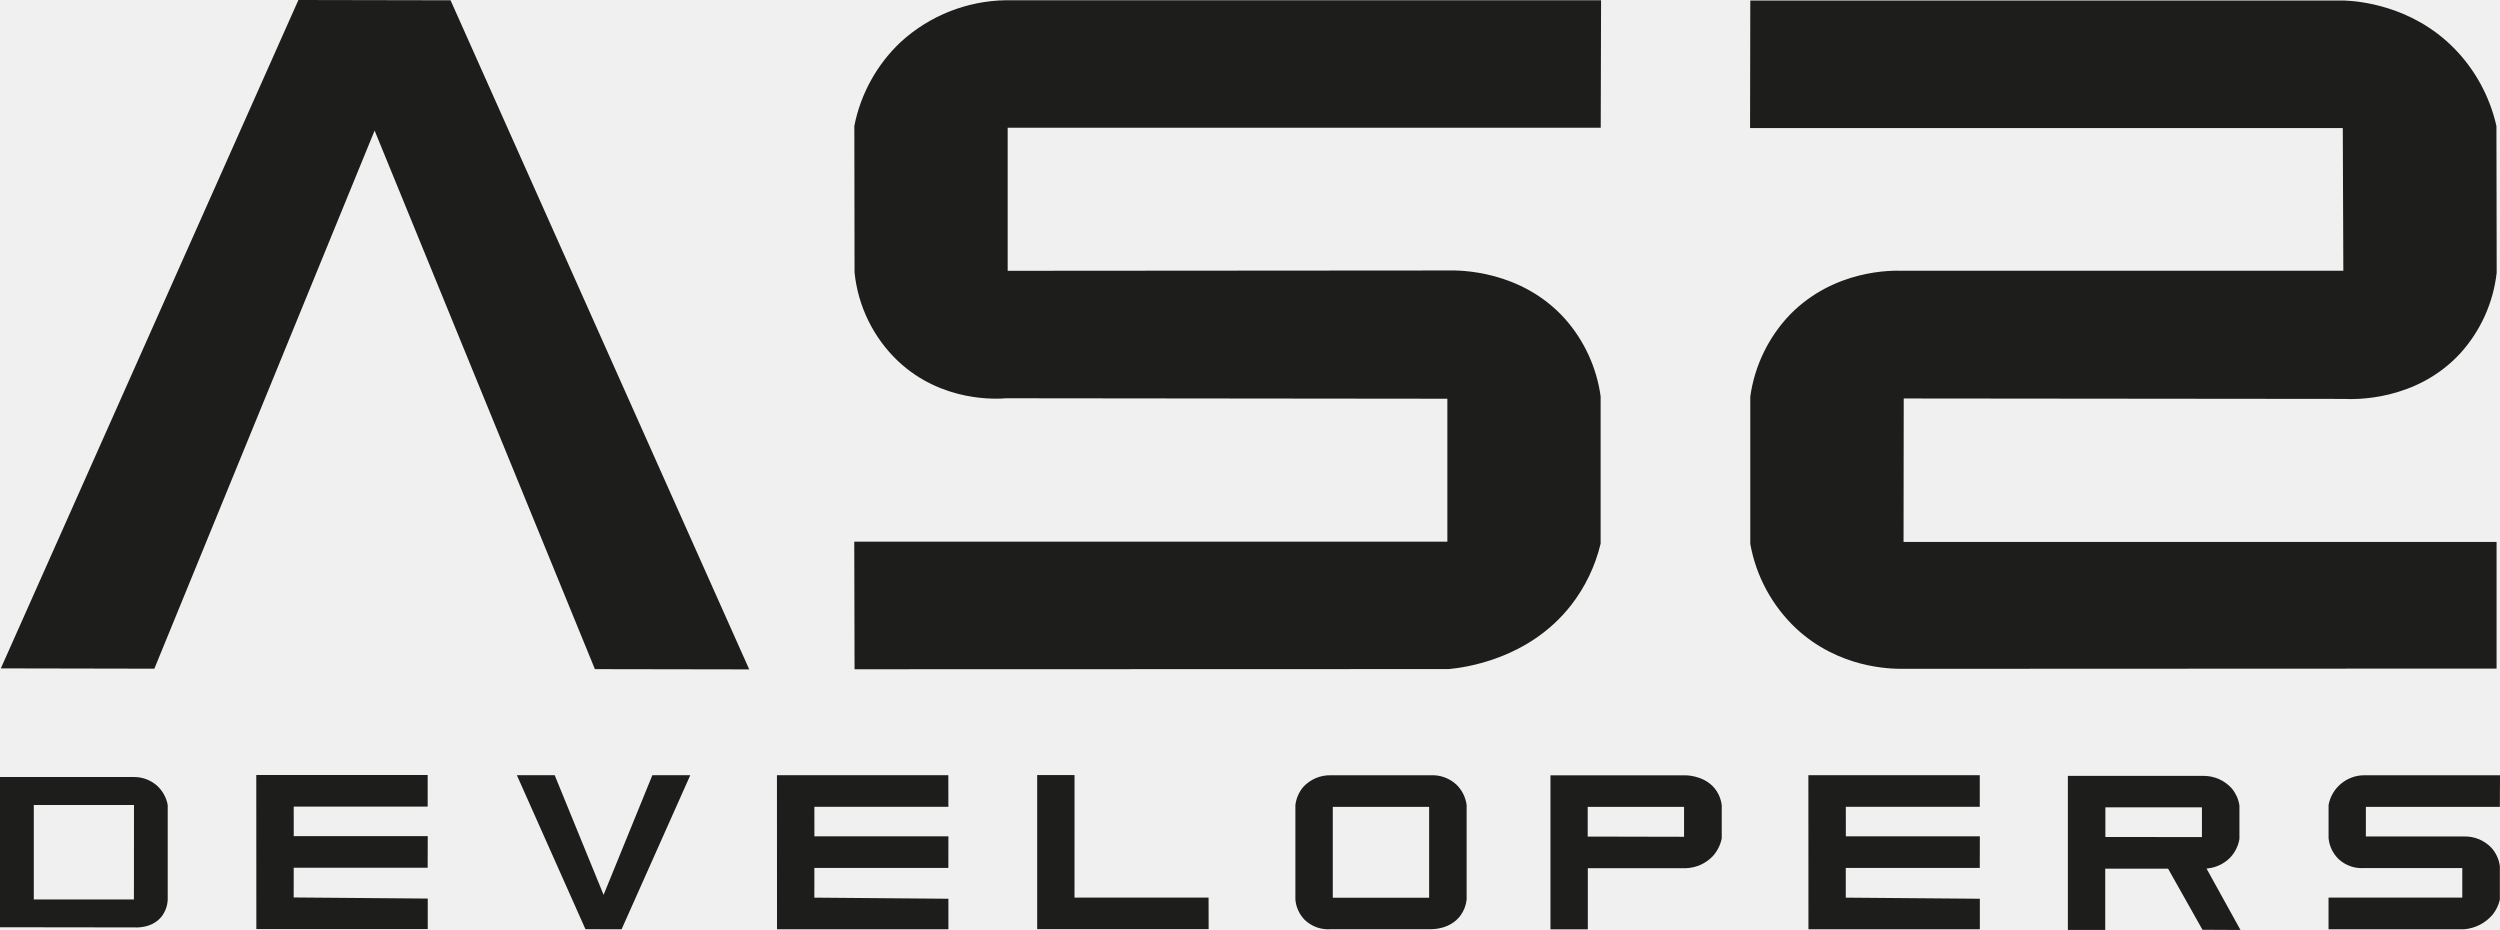
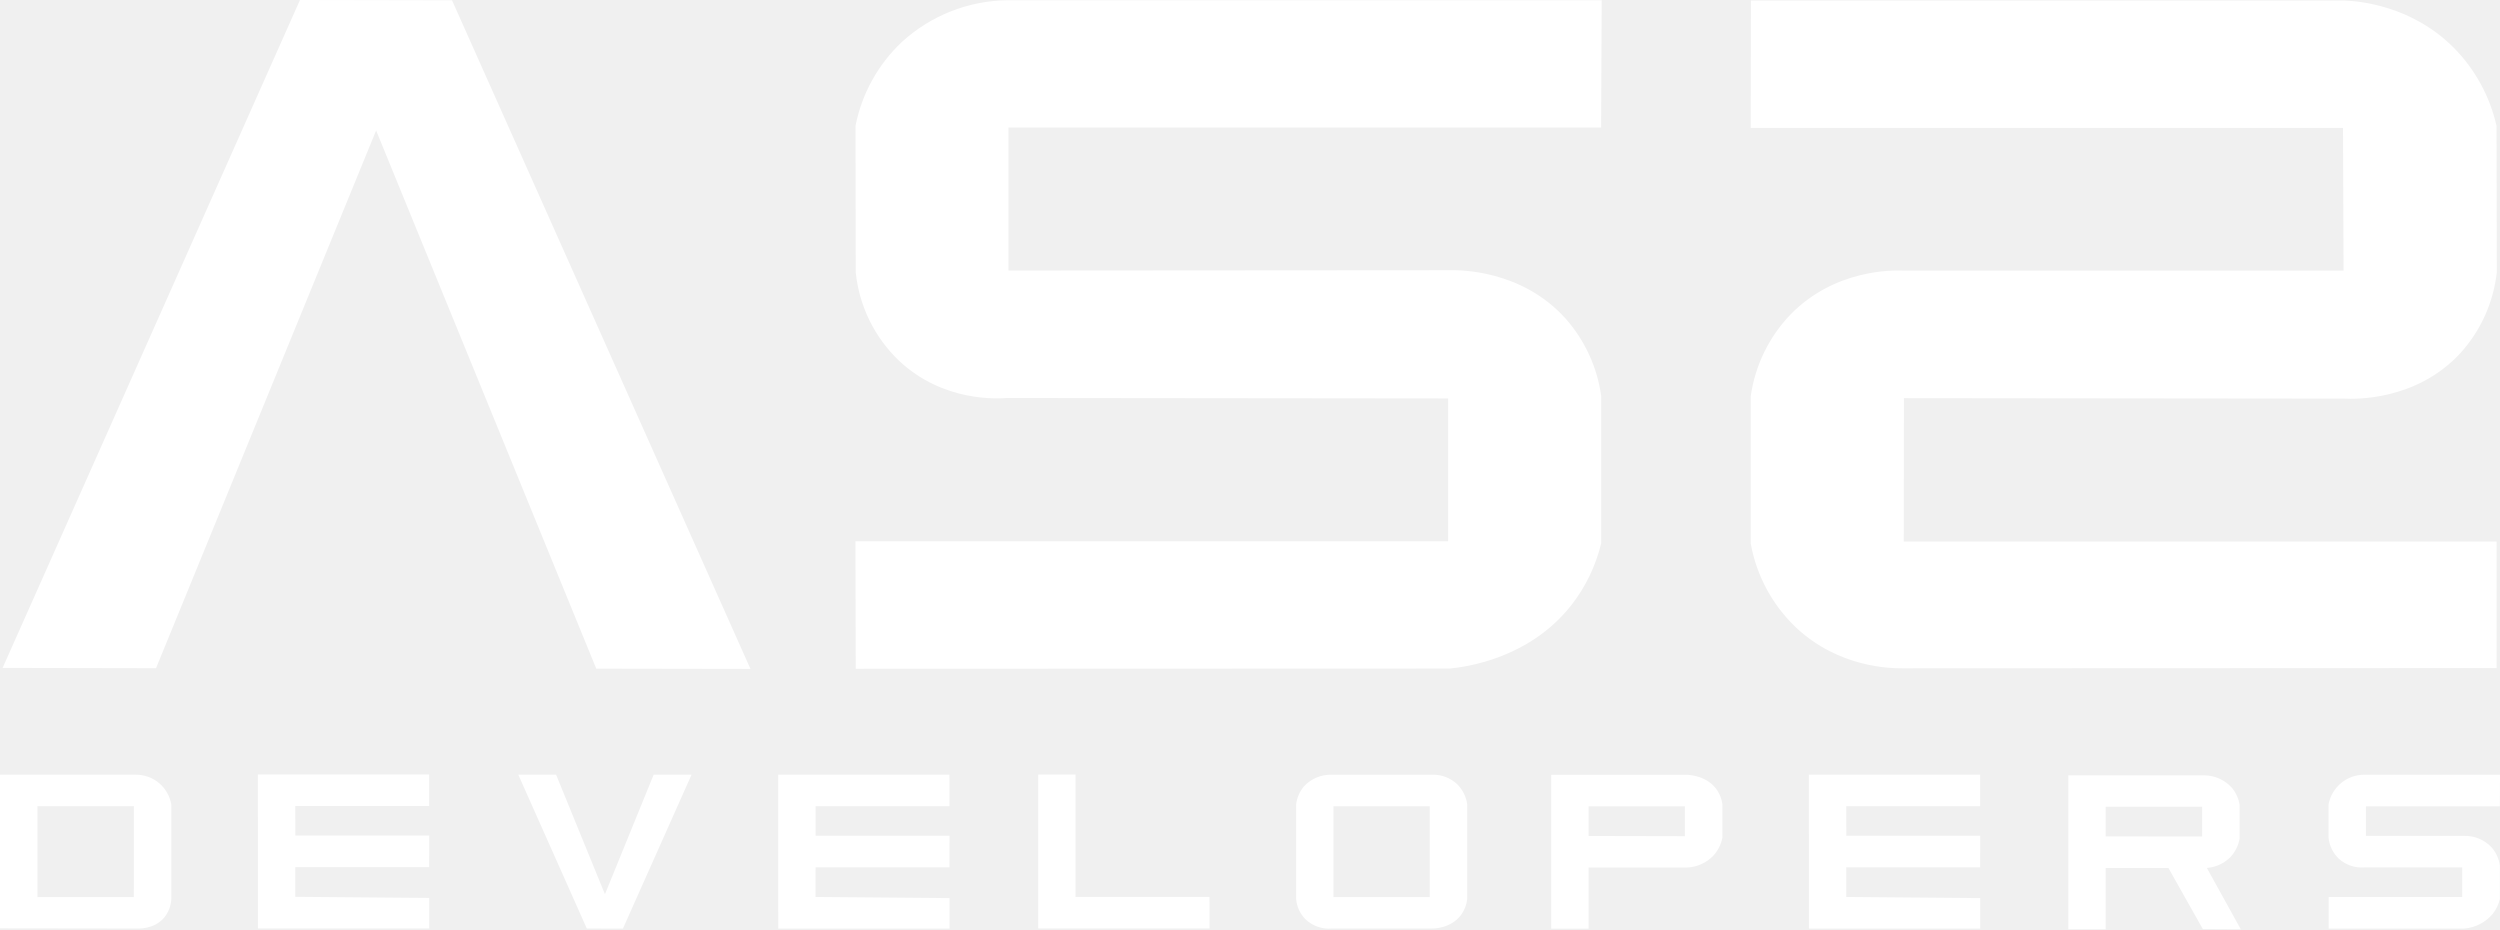
- <svg xmlns="http://www.w3.org/2000/svg" viewBox="0 0 700.6 260.61">
+ <svg xmlns="http://www.w3.org/2000/svg" viewBox="0 0 701.1 260.61">
  <defs>
-     <style>.cls-1,.cls-2{fill:#1d1d1b;}.cls-1{stroke:#1d1d1b;stroke-miterlimit:10;}</style>
+     <style>.cls-1{fill:#fff;stroke:#fff;stroke-miterlimit:10;}</style>
  </defs>
  <g id="Capa_2" data-name="Capa 2">
    <g id="Capa_3" data-name="Capa 3">
-       <path class="cls-1" d="M627.08,235.06v-9.27a9.26,9.26,0,0,0-2-4.49,10.05,10.05,0,0,0-7.52-3.37H580v42.18l9.47,0V242.93h18.4l9.65,17.13,9.5.05-9.5-17.18a9.85,9.85,0,0,0,7.08-2.92A9.45,9.45,0,0,0,627.08,235.06Zm-37.57,0v-9.31h28.06v9.33Z" />
-       <polygon class="cls-1" points="1 186.81 83.95 0.5 125.94 0.58 209.19 187.09 167.05 187.02 104.98 35.27 42.92 186.89 1 186.81" />
-       <path class="cls-1" d="M448.18.57l-166.3,0a44.13,44.13,0,0,0-29.1,11.55,43.52,43.52,0,0,0-12.86,23.2l.06,41a39.33,39.33,0,0,0,12,24.49c12.24,11.52,27.49,10.5,30,10.3l124.13.13V152.3H239.9l.08,34.75L406,187c4.09-.4,22.06-2.56,33.89-17.71a44.86,44.86,0,0,0,8.17-17q0-20.61,0-41.21a40.8,40.8,0,0,0-9.89-21.43C426,76.13,408.86,76.24,406.11,76.3l-124.22.09,0-41.1h166.2Z" />
-       <path class="cls-2" d="M43.89,220.07a9.72,9.72,0,0,0-6.36-2.32H0v42.1l37.54.05c.4,0,4.93.4,7.71-3A8.33,8.33,0,0,0,47,252.05q0-13.23,0-26.45A9.67,9.67,0,0,0,43.89,220.07Zm-6.36,32H9.47V225.59H37.55Z" />
-       <polygon class="cls-1" points="507.28 217.75 554.31 217.75 554.31 225.59 516.77 225.59 516.78 234.87 554.33 234.87 554.31 242.73 516.76 242.73 516.76 252.05 554.33 252.36 554.33 259.92 507.3 259.92 507.28 217.75" />
-       <polygon class="cls-1" points="72.32 217.69 119.35 217.69 119.35 225.54 81.81 225.54 81.82 234.82 119.37 234.82 119.35 242.68 81.81 242.68 81.8 252 119.37 252.31 119.37 259.87 72.34 259.87 72.32 217.69" />
-       <polygon class="cls-1" points="218.23 217.75 265.26 217.75 265.27 225.59 227.72 225.59 227.73 234.87 265.28 234.87 265.27 242.73 227.72 242.73 227.71 252.05 265.28 252.36 265.28 259.92 218.25 259.92 218.23 217.75" />
-       <polygon class="cls-1" points="145.62 217.75 155.11 217.74 169.15 252.1 183.15 217.75 192.67 217.75 173.87 259.92 164.39 259.9 145.62 217.75" />
-       <polygon class="cls-1" points="291.16 217.71 291.16 259.88 338.21 259.88 338.19 252.04 300.62 252.04 300.63 217.71 291.16 217.71" />
-       <path class="cls-1" d="M482,225.64a8.8,8.8,0,0,0-1.31-3.62c-2.56-4-7.55-4.22-8.2-4.24H435v42.16h9.47V242.8l28,0a10.38,10.38,0,0,0,7.12-3.17,9.93,9.93,0,0,0,2.41-4.74Zm-37.56,9.3v-9.32h28V235Z" />
-       <path class="cls-1" d="M401,217.76H373a9.7,9.7,0,0,0-7.39,3.09,9.17,9.17,0,0,0-2.09,4.77v26.47a8.77,8.77,0,0,0,2.44,5.32,9.06,9.06,0,0,0,7.05,2.49l28,0c.56,0,5.19,0,7.87-3.62a8.73,8.73,0,0,0,1.63-4.22V225.61a9.26,9.26,0,0,0-2.72-5.38A9.36,9.36,0,0,0,401,217.76ZM373,252.08V225.61h28l0,26.47Z" />
-       <path class="cls-1" d="M700.1,217.76H662.54a9.69,9.69,0,0,0-9.48,7.86c0,3.09,0,6.18,0,9.27a8.9,8.9,0,0,0,2.7,5.54,9,9,0,0,0,6.77,2.33l28,0v9.29H653.05l0,7.86,37.51,0a11.16,11.16,0,0,0,7.66-4,10.13,10.13,0,0,0,1.84-3.84c0-3.11,0-6.21,0-9.32a9.16,9.16,0,0,0-2.24-4.84,9.71,9.71,0,0,0-7.25-3l-28.06,0v-9.29h37.55Z" />
-       <path class="cls-1" d="M491,.65h166c3.69.16,18.49,1.23,30.34,13.18a44.86,44.86,0,0,1,11.76,21.54q0,20.51.07,41a39.83,39.83,0,0,1-10.05,22.29c-12.32,13.39-29.57,12.76-32.11,12.63L533,111.17l-.05,41.21H699.14l0,34.48L533,186.93c-3.17,0-17.48-.13-29.37-11.23A42.45,42.45,0,0,1,491,152.38q0-20.61,0-41.21A41.07,41.07,0,0,1,502,88.5C514.26,76,530.3,76.28,533,76.38h124.2l-.16-41-166.1,0Z" />
+       <path class="cls-1" d="M627.58,235.06v-9.27a9.26,9.26,0,0,0-2-4.49,10.05,10.05,0,0,0-7.52-3.37H580.54v42.18l9.47,0V242.93h18.4l9.65,17.13,9.5.05-9.5-17.18a9.85,9.85,0,0,0,7.08-2.92A9.45,9.45,0,0,0,627.58,235.06Zm-37.57,0v-9.31h28.06v9.33Z" />
+       <polygon class="cls-1" points="1.5 186.81 84.45 0.5 126.44 0.58 209.69 187.09 167.55 187.02 105.48 35.27 43.42 186.89 1.5 186.81" />
+       <path class="cls-1" d="M448.68.57l-166.3,0a44.13,44.13,0,0,0-29.1,11.55,43.52,43.52,0,0,0-12.86,23.2l.06,41a39.33,39.33,0,0,0,12,24.49c12.24,11.52,27.49,10.5,30,10.3l124.13.13V152.3H240.4l.08,34.75,166-.06c4.09-.4,22.06-2.56,33.89-17.71a44.86,44.86,0,0,0,8.17-17q0-20.61,0-41.21a40.8,40.8,0,0,0-9.89-21.43c-12.2-13.53-29.36-13.42-32.11-13.36l-124.22.09,0-41.1h166.2Z" />
+       <path class="cls-1" d="M44.39,220.07A9.72,9.72,0,0,0,38,217.75H.5v42.1l37.54.05c.4,0,4.93.4,7.71-3a8.33,8.33,0,0,0,1.79-4.82q0-13.23,0-26.45A9.67,9.67,0,0,0,44.39,220.07Zm-6.36,32H10V225.59H38.05Z" />
+       <polygon class="cls-1" points="507.78 217.75 554.81 217.75 554.81 225.59 517.27 225.59 517.28 234.87 554.83 234.87 554.81 242.73 517.26 242.73 517.26 252.05 554.83 252.36 554.83 259.92 507.8 259.92 507.78 217.75" />
+       <polygon class="cls-1" points="72.82 217.69 119.85 217.69 119.85 225.54 82.31 225.54 82.32 234.82 119.87 234.82 119.85 242.68 82.31 242.68 82.3 252 119.87 252.31 119.87 259.87 72.84 259.87 72.82 217.69" />
+       <polygon class="cls-1" points="218.73 217.75 265.76 217.75 265.77 225.59 228.22 225.59 228.23 234.87 265.78 234.87 265.77 242.73 228.22 242.73 228.21 252.05 265.78 252.36 265.78 259.92 218.75 259.92 218.73 217.75" />
+       <polygon class="cls-1" points="146.12 217.75 155.61 217.74 169.65 252.1 183.65 217.75 193.17 217.75 174.37 259.92 164.89 259.9 146.12 217.75" />
+       <polygon class="cls-1" points="291.66 217.71 291.66 259.88 338.71 259.88 338.69 252.04 301.12 252.04 301.13 217.71 291.66 217.71" />
+       <path class="cls-1" d="M482.54,225.64a8.8,8.8,0,0,0-1.31-3.62c-2.56-4-7.55-4.22-8.2-4.24H435.51v42.16H445V242.8l28,0a10.38,10.38,0,0,0,7.12-3.17,9.93,9.93,0,0,0,2.41-4.74ZM445,234.94v-9.32h28V235Z" />
+       <path class="cls-1" d="M401.51,217.76H373.46a9.7,9.7,0,0,0-7.39,3.09,9.17,9.17,0,0,0-2.09,4.77v26.47a8.77,8.77,0,0,0,2.44,5.32,9.06,9.06,0,0,0,7.05,2.49l28,0c.56,0,5.19,0,7.87-3.62a8.73,8.73,0,0,0,1.63-4.22V225.61a9.26,9.26,0,0,0-2.72-5.38A9.36,9.36,0,0,0,401.51,217.76Zm-28.05,34.32V225.61h28l0,26.47Z" />
+       <path class="cls-1" d="M700.6,217.76H663a9.69,9.69,0,0,0-9.48,7.86c0,3.09,0,6.18,0,9.27a8.9,8.9,0,0,0,2.7,5.54,9,9,0,0,0,6.77,2.33l28,0v9.29H653.55l0,7.86,37.51,0a11.16,11.16,0,0,0,7.66-4,10.13,10.13,0,0,0,1.84-3.84c0-3.11,0-6.21,0-9.32a9.16,9.16,0,0,0-2.24-4.84,9.71,9.71,0,0,0-7.25-3l-28.06,0v-9.29h37.55Z" />
+       <path class="cls-1" d="M491.53.65h166c3.69.16,18.49,1.23,30.34,13.18a44.86,44.86,0,0,1,11.76,21.54q0,20.51.07,41a39.83,39.83,0,0,1-10.05,22.29c-12.32,13.39-29.57,12.76-32.11,12.63l-124.1-.13-.05,41.21H699.64l0,34.48-166.17.07c-3.17,0-17.48-.13-29.37-11.23a42.45,42.45,0,0,1-12.63-23.32q0-20.61,0-41.21A41.07,41.07,0,0,1,502.53,88.5c12.23-12.5,28.27-12.22,31-12.12h124.2l-.16-41-166.1,0Z" />
    </g>
  </g>
</svg>
